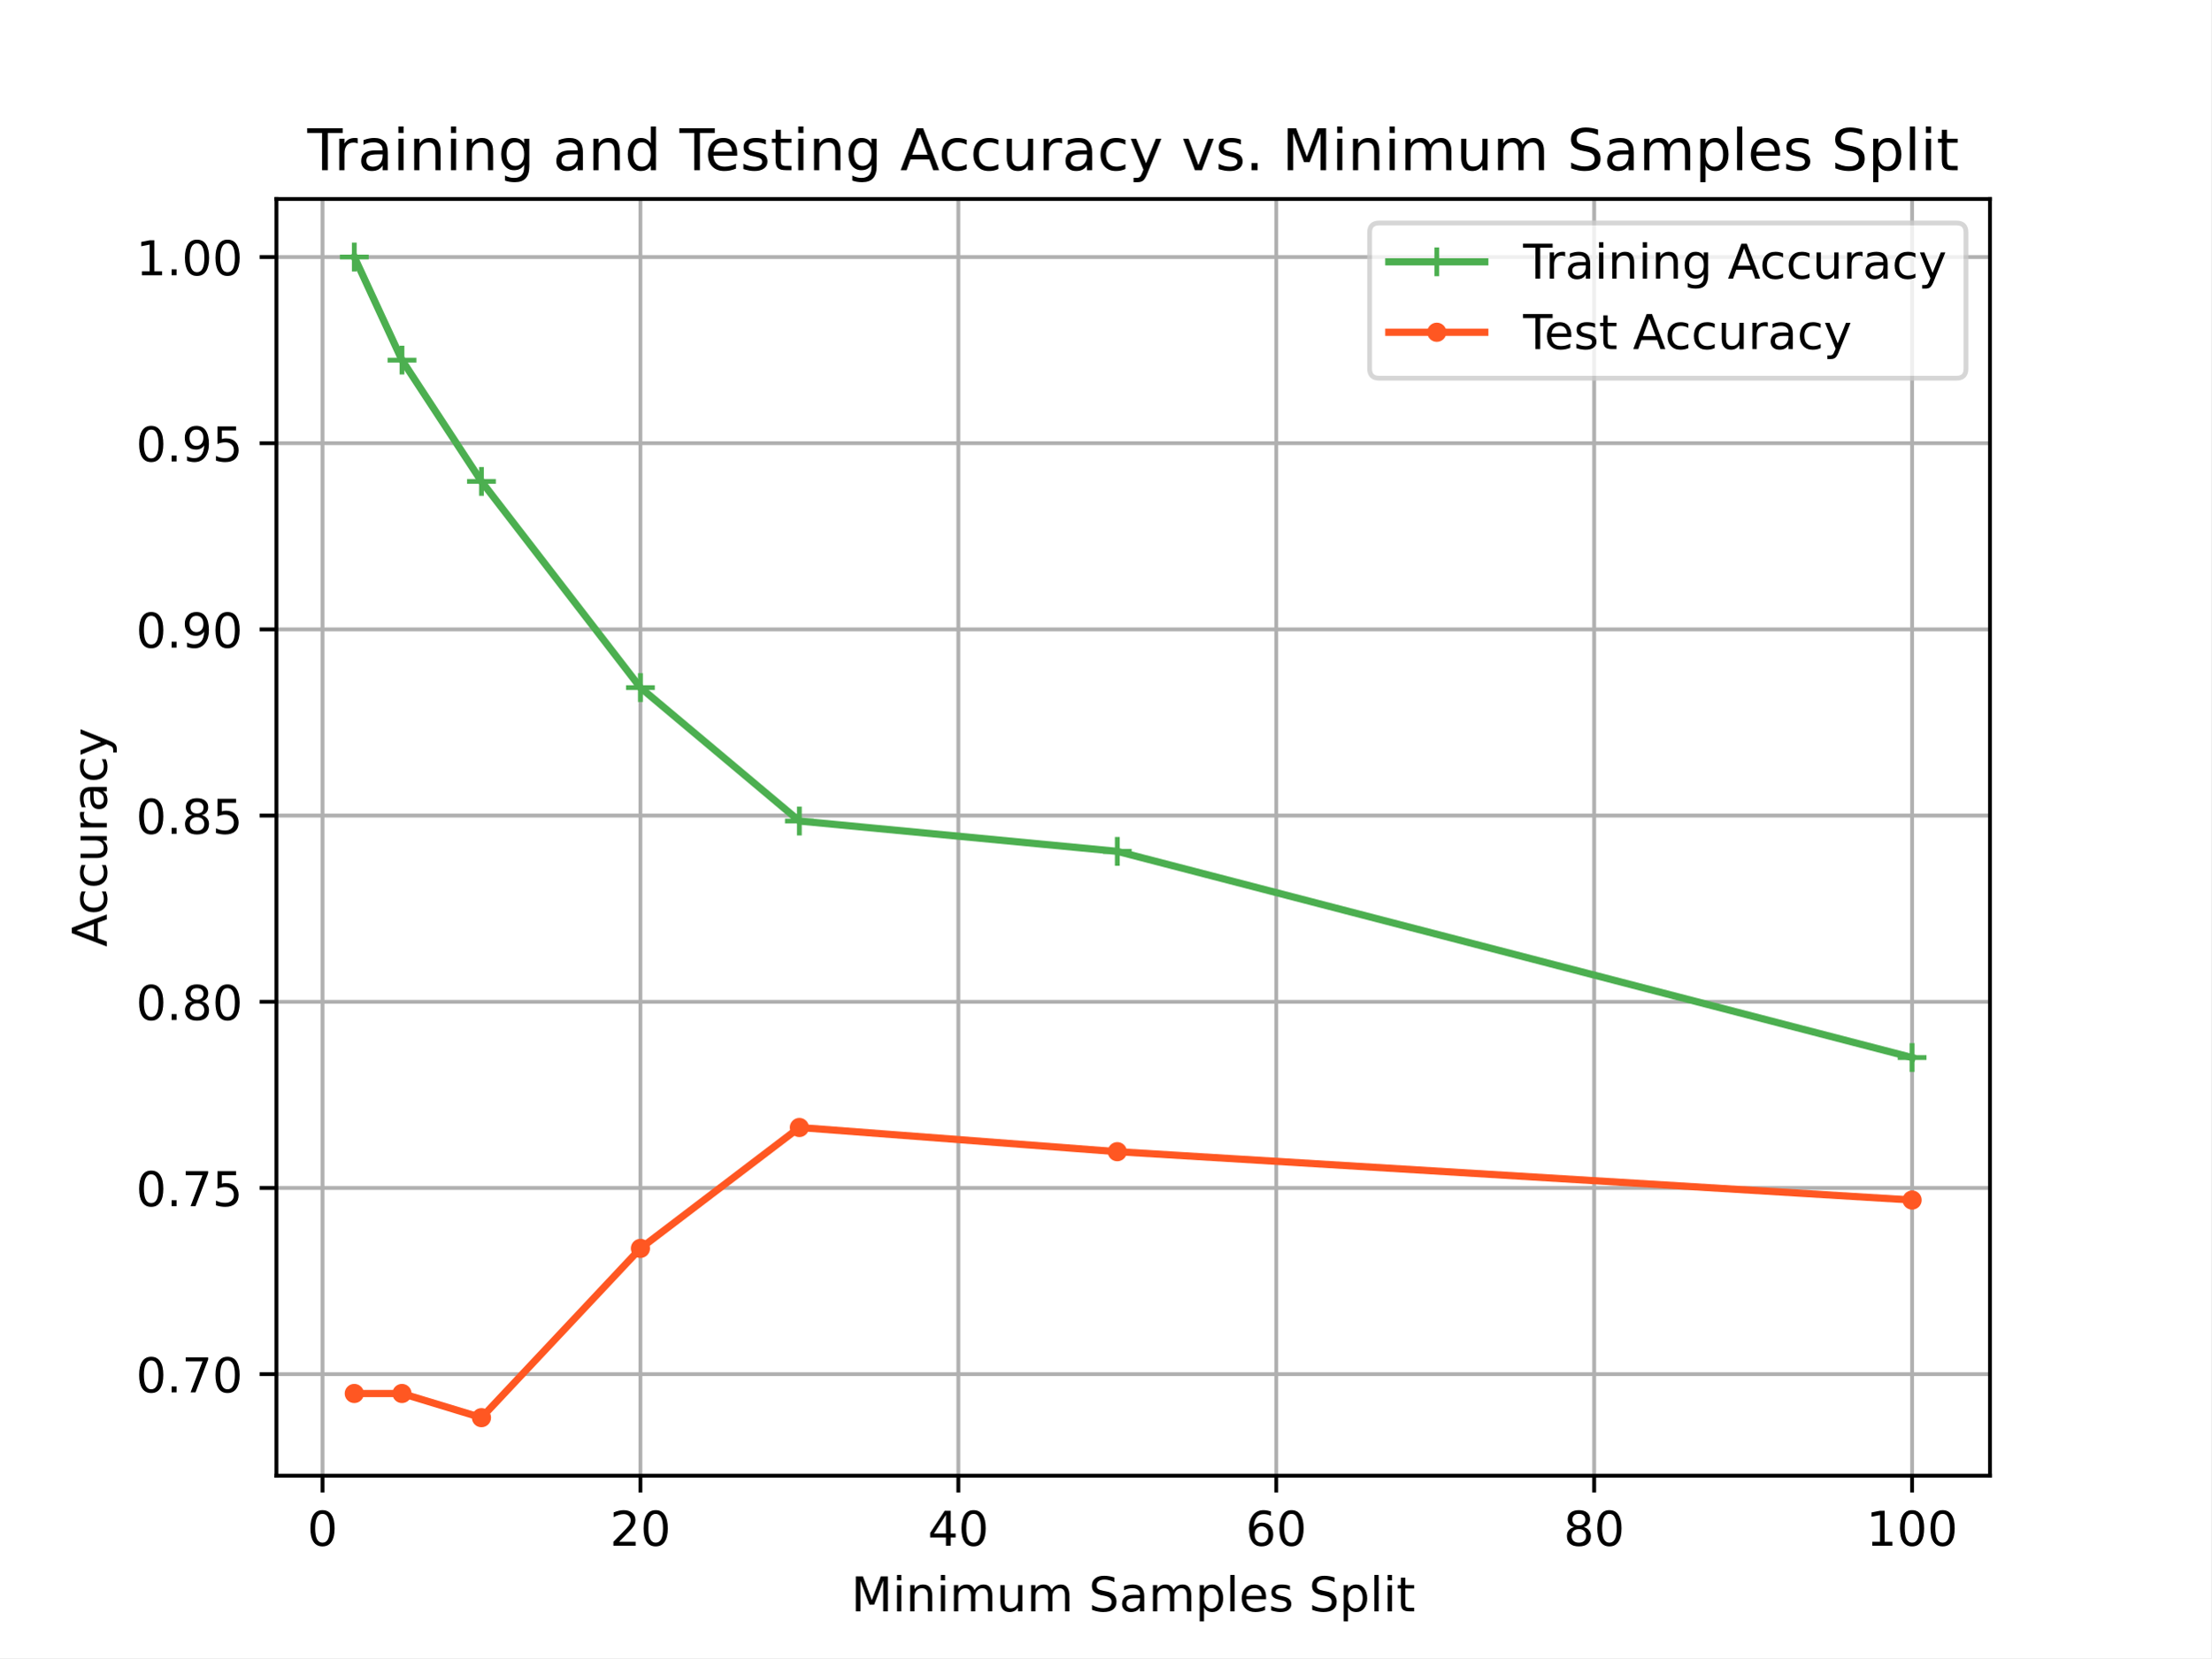
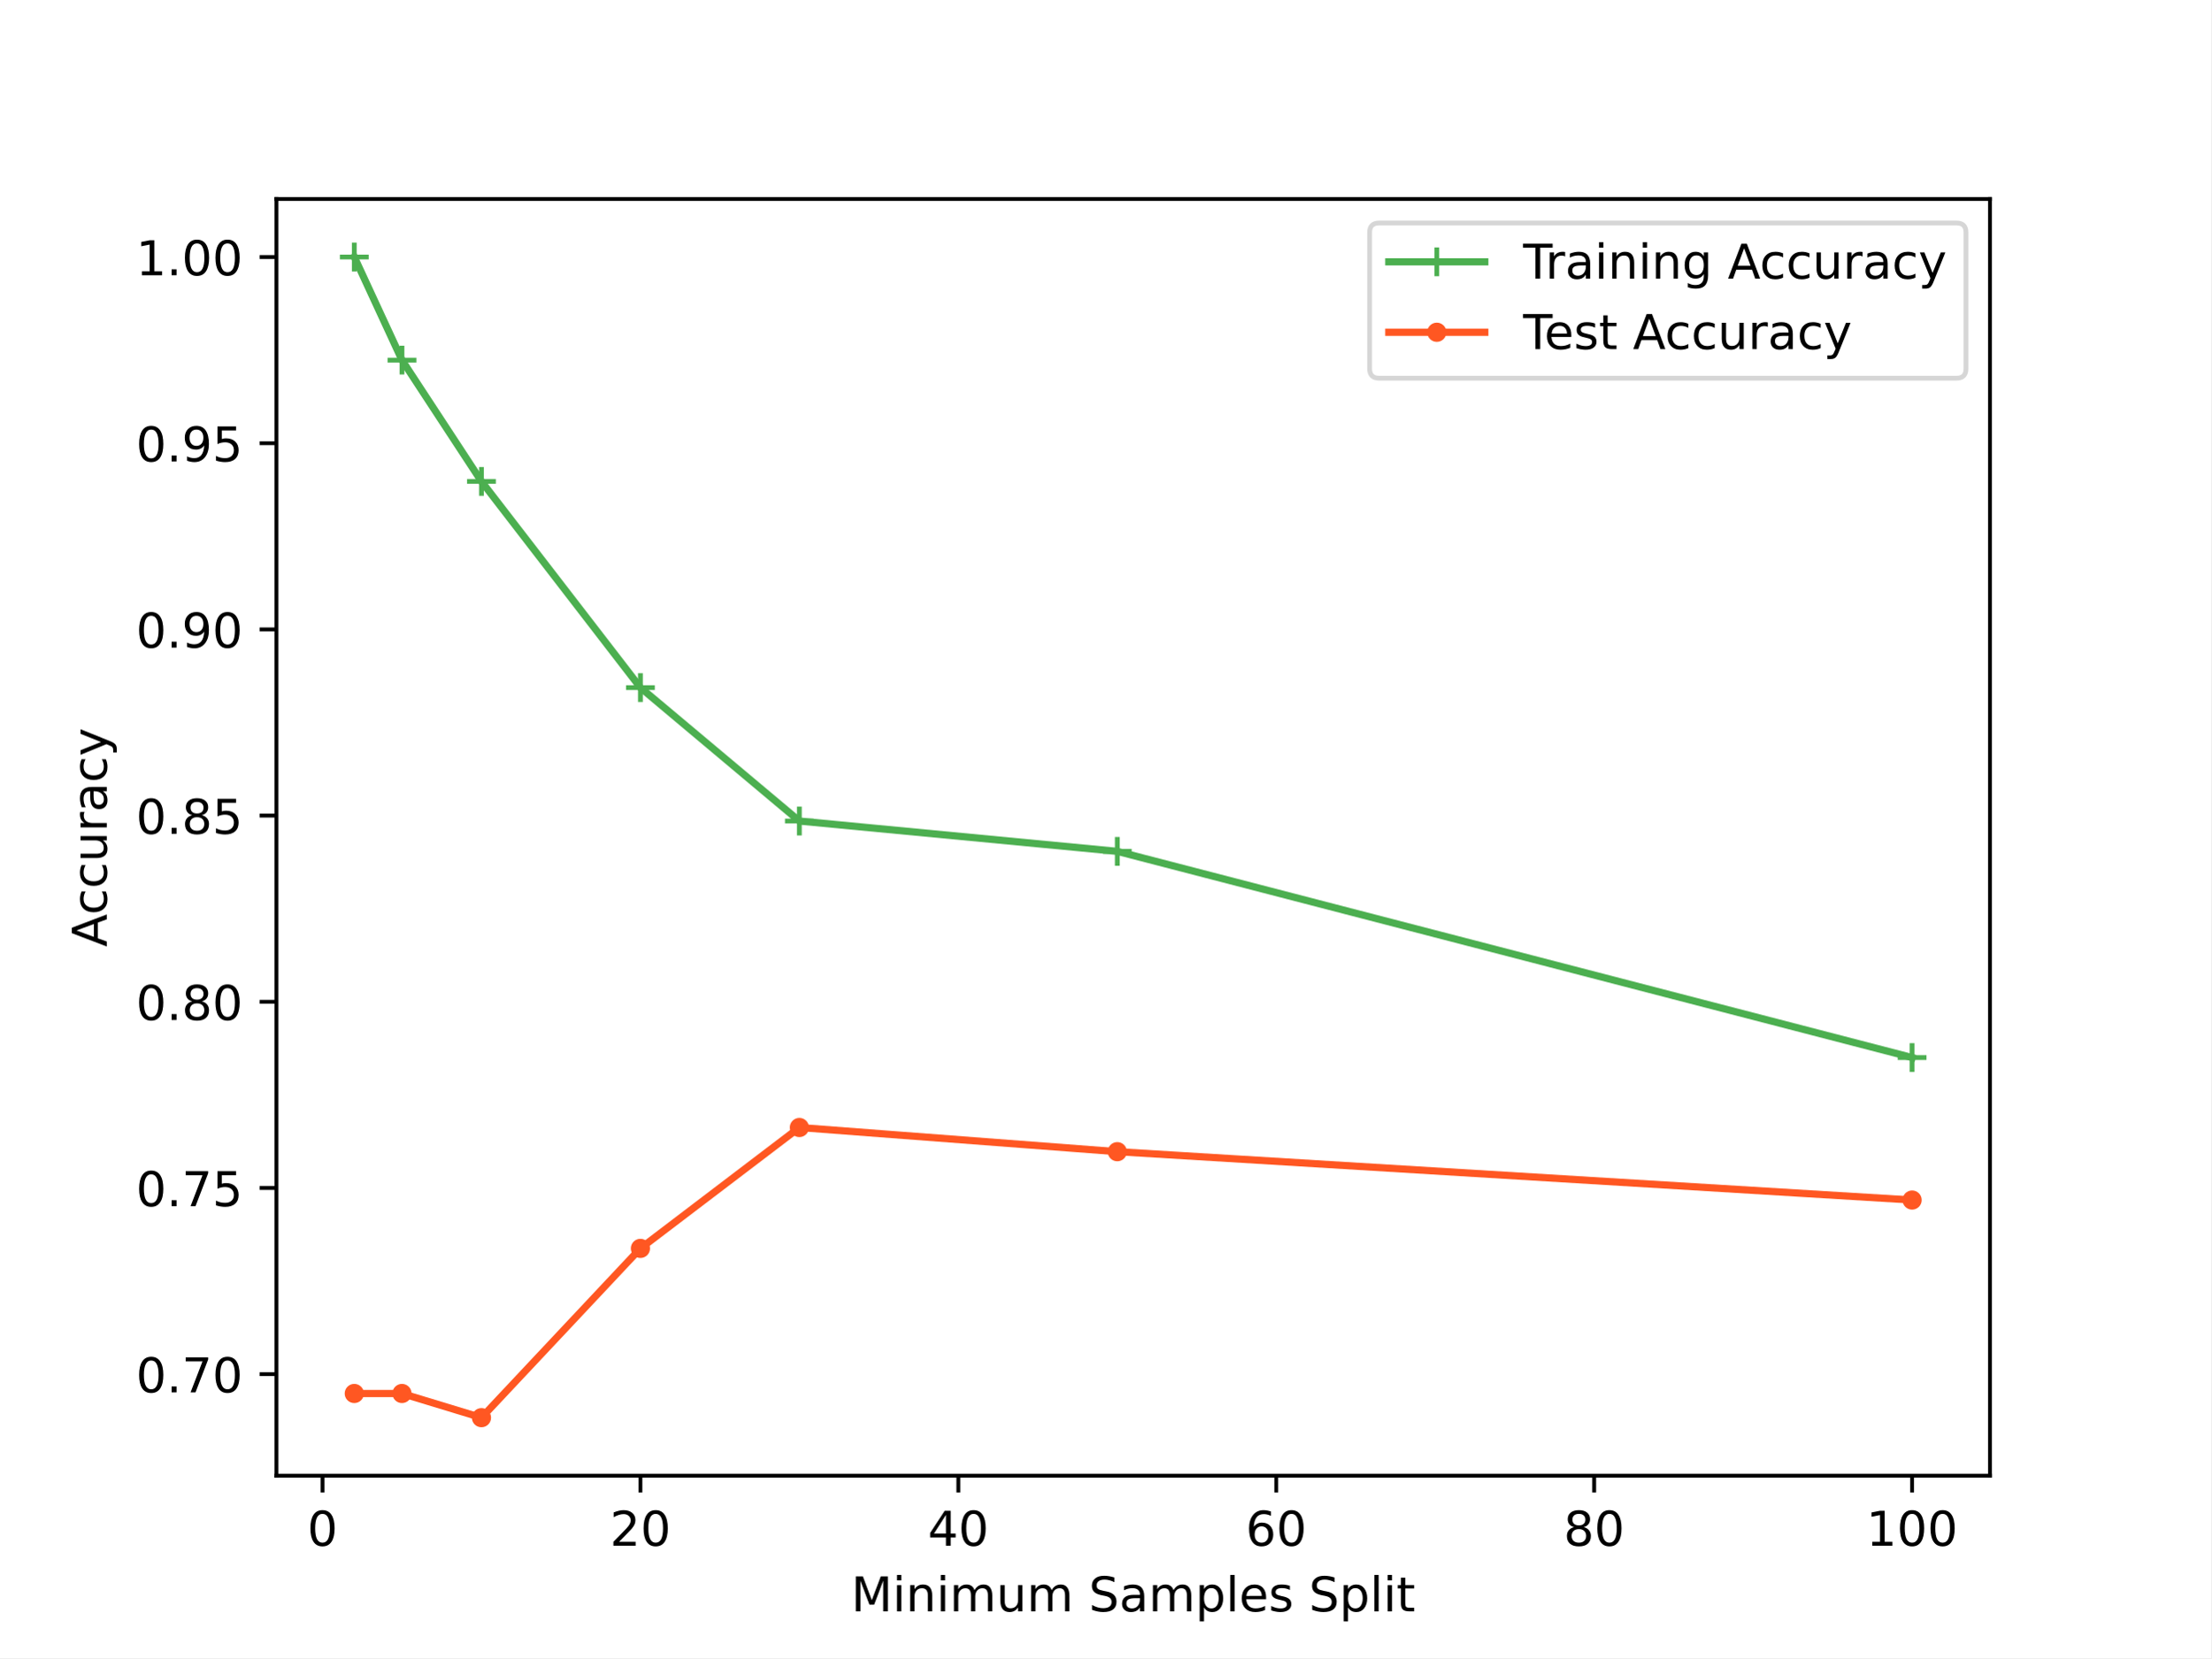
<svg xmlns="http://www.w3.org/2000/svg" xmlns:xlink="http://www.w3.org/1999/xlink" width="460.8pt" height="345.6pt" viewBox="0 0 460.8 345.6" version="1.1">
  <defs>
    <style type="text/css">*{stroke-linejoin: round; stroke-linecap: butt}</style>
  </defs>
  <g id="figure_1">
    <g id="patch_1">
      <path d="M 0 345.6  L 460.8 345.6  L 460.8 0  L 0 0  z " style="fill: #ffffff" />
    </g>
    <g id="axes_1">
      <g id="patch_2">
        <path d="M 57.6 307.584  L 414.72 307.584  L 414.72 41.472  L 57.6 41.472  z " style="fill: #ffffff" />
      </g>
      <g id="matplotlib.axis_1">
        <g id="xtick_1">
          <g id="line2d_1">
-             <path d="M 67.207 307.584  L 67.207 41.472  " clip-path="url(#p280cc7ddb1)" style="fill: none; stroke: #b0b0b0; stroke-width: 0.8; stroke-linecap: square" />
-           </g>
-           <g id="line2d_2">
            <defs>
-               <path id="m77b19c6604" d="M 0 0  L 0 3.5  " style="stroke: #000000; stroke-width: 0.8" />
+               <path id="m6d4e9f5834" d="M 0 0  L 0 3.5  " style="stroke: #000000; stroke-width: 0.8" />
            </defs>
            <g>
-               <use xlink:href="#m77b19c6604" x="67.207" y="307.584" style="stroke: #000000; stroke-width: 0.8" />
+               <use xlink:href="#m6d4e9f5834" x="67.207" y="307.584" style="stroke: #000000; stroke-width: 0.8" />
            </g>
          </g>
          <g id="text_1">
            <g transform="translate(64.02587 322.1824) scale(0.1 -0.1)">
              <defs>
                <path id="DejaVuSans-30" d="M 2034 4250  Q 1547 4250 1301 3770  Q 1056 3291 1056 2328  Q 1056 1369 1301 889  Q 1547 409 2034 409  Q 2525 409 2770 889  Q 3016 1369 3016 2328  Q 3016 3291 2770 3770  Q 2525 4250 2034 4250  z M 2034 4750  Q 2819 4750 3233 4129  Q 3647 3509 3647 2328  Q 3647 1150 3233 529  Q 2819 -91 2034 -91  Q 1250 -91 836 529  Q 422 1150 422 2328  Q 422 3509 836 4129  Q 1250 4750 2034 4750  z " transform="scale(0.015625)" />
              </defs>
              <use xlink:href="#DejaVuSans-30" />
            </g>
          </g>
        </g>
        <g id="xtick_2">
-           <g id="line2d_3">
-             <path d="M 133.463 307.584  L 133.463 41.472  " clip-path="url(#p280cc7ddb1)" style="fill: none; stroke: #b0b0b0; stroke-width: 0.8; stroke-linecap: square" />
-           </g>
-           <g id="line2d_4">
-             <g>
-               <use xlink:href="#m77b19c6604" x="133.463" y="307.584" style="stroke: #000000; stroke-width: 0.8" />
+           <g id="line2d_2">
+             <g>
+               <use xlink:href="#m6d4e9f5834" x="133.463" y="307.584" style="stroke: #000000; stroke-width: 0.8" />
            </g>
          </g>
          <g id="text_2">
            <g transform="translate(127.1007 322.1824) scale(0.1 -0.1)">
              <defs>
                <path id="DejaVuSans-32" d="M 1228 531  L 3431 531  L 3431 0  L 469 0  L 469 531  Q 828 903 1448 1529  Q 2069 2156 2228 2338  Q 2531 2678 2651 2914  Q 2772 3150 2772 3378  Q 2772 3750 2511 3984  Q 2250 4219 1831 4219  Q 1534 4219 1204 4116  Q 875 4013 500 3803  L 500 4441  Q 881 4594 1212 4672  Q 1544 4750 1819 4750  Q 2544 4750 2975 4387  Q 3406 4025 3406 3419  Q 3406 3131 3298 2873  Q 3191 2616 2906 2266  Q 2828 2175 2409 1742  Q 1991 1309 1228 531  z " transform="scale(0.015625)" />
              </defs>
              <use xlink:href="#DejaVuSans-32" />
              <use xlink:href="#DejaVuSans-30" x="63.623" />
            </g>
          </g>
        </g>
        <g id="xtick_3">
-           <g id="line2d_5">
-             <path d="M 199.719 307.584  L 199.719 41.472  " clip-path="url(#p280cc7ddb1)" style="fill: none; stroke: #b0b0b0; stroke-width: 0.8; stroke-linecap: square" />
-           </g>
-           <g id="line2d_6">
-             <g>
-               <use xlink:href="#m77b19c6604" x="199.719" y="307.584" style="stroke: #000000; stroke-width: 0.8" />
+           <g id="line2d_3">
+             <g>
+               <use xlink:href="#m6d4e9f5834" x="199.719" y="307.584" style="stroke: #000000; stroke-width: 0.8" />
            </g>
          </g>
          <g id="text_3">
            <g transform="translate(193.3567 322.1824) scale(0.1 -0.1)">
              <defs>
                <path id="DejaVuSans-34" d="M 2419 4116  L 825 1625  L 2419 1625  L 2419 4116  z M 2253 4666  L 3047 4666  L 3047 1625  L 3713 1625  L 3713 1100  L 3047 1100  L 3047 0  L 2419 0  L 2419 1100  L 313 1100  L 313 1709  L 2253 4666  z " transform="scale(0.015625)" />
              </defs>
              <use xlink:href="#DejaVuSans-34" />
              <use xlink:href="#DejaVuSans-30" x="63.623" />
            </g>
          </g>
        </g>
        <g id="xtick_4">
-           <g id="line2d_7">
-             <path d="M 265.975 307.584  L 265.975 41.472  " clip-path="url(#p280cc7ddb1)" style="fill: none; stroke: #b0b0b0; stroke-width: 0.8; stroke-linecap: square" />
-           </g>
-           <g id="line2d_8">
-             <g>
-               <use xlink:href="#m77b19c6604" x="265.975" y="307.584" style="stroke: #000000; stroke-width: 0.8" />
+           <g id="line2d_4">
+             <g>
+               <use xlink:href="#m6d4e9f5834" x="265.975" y="307.584" style="stroke: #000000; stroke-width: 0.8" />
            </g>
          </g>
          <g id="text_4">
            <g transform="translate(259.6127 322.1824) scale(0.1 -0.1)">
              <defs>
                <path id="DejaVuSans-36" d="M 2113 2584  Q 1688 2584 1439 2293  Q 1191 2003 1191 1497  Q 1191 994 1439 701  Q 1688 409 2113 409  Q 2538 409 2786 701  Q 3034 994 3034 1497  Q 3034 2003 2786 2293  Q 2538 2584 2113 2584  z M 3366 4563  L 3366 3988  Q 3128 4100 2886 4159  Q 2644 4219 2406 4219  Q 1781 4219 1451 3797  Q 1122 3375 1075 2522  Q 1259 2794 1537 2939  Q 1816 3084 2150 3084  Q 2853 3084 3261 2657  Q 3669 2231 3669 1497  Q 3669 778 3244 343  Q 2819 -91 2113 -91  Q 1303 -91 875 529  Q 447 1150 447 2328  Q 447 3434 972 4092  Q 1497 4750 2381 4750  Q 2619 4750 2861 4703  Q 3103 4656 3366 4563  z " transform="scale(0.015625)" />
              </defs>
              <use xlink:href="#DejaVuSans-36" />
              <use xlink:href="#DejaVuSans-30" x="63.623" />
            </g>
          </g>
        </g>
        <g id="xtick_5">
-           <g id="line2d_9">
-             <path d="M 332.231 307.584  L 332.231 41.472  " clip-path="url(#p280cc7ddb1)" style="fill: none; stroke: #b0b0b0; stroke-width: 0.8; stroke-linecap: square" />
-           </g>
-           <g id="line2d_10">
-             <g>
-               <use xlink:href="#m77b19c6604" x="332.231" y="307.584" style="stroke: #000000; stroke-width: 0.8" />
+           <g id="line2d_5">
+             <g>
+               <use xlink:href="#m6d4e9f5834" x="332.231" y="307.584" style="stroke: #000000; stroke-width: 0.8" />
            </g>
          </g>
          <g id="text_5">
            <g transform="translate(325.8687 322.1824) scale(0.1 -0.1)">
              <defs>
                <path id="DejaVuSans-38" d="M 2034 2216  Q 1584 2216 1326 1975  Q 1069 1734 1069 1313  Q 1069 891 1326 650  Q 1584 409 2034 409  Q 2484 409 2743 651  Q 3003 894 3003 1313  Q 3003 1734 2745 1975  Q 2488 2216 2034 2216  z M 1403 2484  Q 997 2584 770 2862  Q 544 3141 544 3541  Q 544 4100 942 4425  Q 1341 4750 2034 4750  Q 2731 4750 3128 4425  Q 3525 4100 3525 3541  Q 3525 3141 3298 2862  Q 3072 2584 2669 2484  Q 3125 2378 3379 2068  Q 3634 1759 3634 1313  Q 3634 634 3220 271  Q 2806 -91 2034 -91  Q 1263 -91 848 271  Q 434 634 434 1313  Q 434 1759 690 2068  Q 947 2378 1403 2484  z M 1172 3481  Q 1172 3119 1398 2916  Q 1625 2713 2034 2713  Q 2441 2713 2670 2916  Q 2900 3119 2900 3481  Q 2900 3844 2670 4047  Q 2441 4250 2034 4250  Q 1625 4250 1398 4047  Q 1172 3844 1172 3481  z " transform="scale(0.015625)" />
              </defs>
              <use xlink:href="#DejaVuSans-38" />
              <use xlink:href="#DejaVuSans-30" x="63.623" />
            </g>
          </g>
        </g>
        <g id="xtick_6">
-           <g id="line2d_11">
-             <path d="M 398.487 307.584  L 398.487 41.472  " clip-path="url(#p280cc7ddb1)" style="fill: none; stroke: #b0b0b0; stroke-width: 0.8; stroke-linecap: square" />
-           </g>
-           <g id="line2d_12">
-             <g>
-               <use xlink:href="#m77b19c6604" x="398.487" y="307.584" style="stroke: #000000; stroke-width: 0.8" />
+           <g id="line2d_6">
+             <g>
+               <use xlink:href="#m6d4e9f5834" x="398.487" y="307.584" style="stroke: #000000; stroke-width: 0.8" />
            </g>
          </g>
          <g id="text_6">
            <g transform="translate(388.9435 322.1824) scale(0.1 -0.1)">
              <defs>
                <path id="DejaVuSans-31" d="M 794 531  L 1825 531  L 1825 4091  L 703 3866  L 703 4441  L 1819 4666  L 2450 4666  L 2450 531  L 3481 531  L 3481 0  L 794 0  L 794 531  z " transform="scale(0.015625)" />
              </defs>
              <use xlink:href="#DejaVuSans-31" />
              <use xlink:href="#DejaVuSans-30" x="63.623" />
              <use xlink:href="#DejaVuSans-30" x="127.246" />
            </g>
          </g>
        </g>
        <g id="text_7">
          <g transform="translate(177.3717 335.8606) scale(0.1 -0.1)">
            <defs>
              <path id="DejaVuSans-4d" d="M 628 4666  L 1569 4666  L 2759 1491  L 3956 4666  L 4897 4666  L 4897 0  L 4281 0  L 4281 4097  L 3078 897  L 2444 897  L 1241 4097  L 1241 0  L 628 0  L 628 4666  z " transform="scale(0.015625)" />
              <path id="DejaVuSans-69" d="M 603 3500  L 1178 3500  L 1178 0  L 603 0  L 603 3500  z M 603 4863  L 1178 4863  L 1178 4134  L 603 4134  L 603 4863  z " transform="scale(0.015625)" />
              <path id="DejaVuSans-6e" d="M 3513 2113  L 3513 0  L 2938 0  L 2938 2094  Q 2938 2591 2744 2837  Q 2550 3084 2163 3084  Q 1697 3084 1428 2787  Q 1159 2491 1159 1978  L 1159 0  L 581 0  L 581 3500  L 1159 3500  L 1159 2956  Q 1366 3272 1645 3428  Q 1925 3584 2291 3584  Q 2894 3584 3203 3211  Q 3513 2838 3513 2113  z " transform="scale(0.015625)" />
              <path id="DejaVuSans-6d" d="M 3328 2828  Q 3544 3216 3844 3400  Q 4144 3584 4550 3584  Q 5097 3584 5394 3201  Q 5691 2819 5691 2113  L 5691 0  L 5113 0  L 5113 2094  Q 5113 2597 4934 2840  Q 4756 3084 4391 3084  Q 3944 3084 3684 2787  Q 3425 2491 3425 1978  L 3425 0  L 2847 0  L 2847 2094  Q 2847 2600 2669 2842  Q 2491 3084 2119 3084  Q 1678 3084 1418 2786  Q 1159 2488 1159 1978  L 1159 0  L 581 0  L 581 3500  L 1159 3500  L 1159 2956  Q 1356 3278 1631 3431  Q 1906 3584 2284 3584  Q 2666 3584 2933 3390  Q 3200 3197 3328 2828  z " transform="scale(0.015625)" />
              <path id="DejaVuSans-75" d="M 544 1381  L 544 3500  L 1119 3500  L 1119 1403  Q 1119 906 1312 657  Q 1506 409 1894 409  Q 2359 409 2629 706  Q 2900 1003 2900 1516  L 2900 3500  L 3475 3500  L 3475 0  L 2900 0  L 2900 538  Q 2691 219 2414 64  Q 2138 -91 1772 -91  Q 1169 -91 856 284  Q 544 659 544 1381  z M 1991 3584  L 1991 3584  z " transform="scale(0.015625)" />
              <path id="DejaVuSans-20" transform="scale(0.015625)" />
              <path id="DejaVuSans-53" d="M 3425 4513  L 3425 3897  Q 3066 4069 2747 4153  Q 2428 4238 2131 4238  Q 1616 4238 1336 4038  Q 1056 3838 1056 3469  Q 1056 3159 1242 3001  Q 1428 2844 1947 2747  L 2328 2669  Q 3034 2534 3370 2195  Q 3706 1856 3706 1288  Q 3706 609 3251 259  Q 2797 -91 1919 -91  Q 1588 -91 1214 -16  Q 841 59 441 206  L 441 856  Q 825 641 1194 531  Q 1563 422 1919 422  Q 2459 422 2753 634  Q 3047 847 3047 1241  Q 3047 1584 2836 1778  Q 2625 1972 2144 2069  L 1759 2144  Q 1053 2284 737 2584  Q 422 2884 422 3419  Q 422 4038 858 4394  Q 1294 4750 2059 4750  Q 2388 4750 2728 4690  Q 3069 4631 3425 4513  z " transform="scale(0.015625)" />
              <path id="DejaVuSans-61" d="M 2194 1759  Q 1497 1759 1228 1600  Q 959 1441 959 1056  Q 959 750 1161 570  Q 1363 391 1709 391  Q 2188 391 2477 730  Q 2766 1069 2766 1631  L 2766 1759  L 2194 1759  z M 3341 1997  L 3341 0  L 2766 0  L 2766 531  Q 2569 213 2275 61  Q 1981 -91 1556 -91  Q 1019 -91 701 211  Q 384 513 384 1019  Q 384 1609 779 1909  Q 1175 2209 1959 2209  L 2766 2209  L 2766 2266  Q 2766 2663 2505 2880  Q 2244 3097 1772 3097  Q 1472 3097 1187 3025  Q 903 2953 641 2809  L 641 3341  Q 956 3463 1253 3523  Q 1550 3584 1831 3584  Q 2591 3584 2966 3190  Q 3341 2797 3341 1997  z " transform="scale(0.015625)" />
              <path id="DejaVuSans-70" d="M 1159 525  L 1159 -1331  L 581 -1331  L 581 3500  L 1159 3500  L 1159 2969  Q 1341 3281 1617 3432  Q 1894 3584 2278 3584  Q 2916 3584 3314 3078  Q 3713 2572 3713 1747  Q 3713 922 3314 415  Q 2916 -91 2278 -91  Q 1894 -91 1617 61  Q 1341 213 1159 525  z M 3116 1747  Q 3116 2381 2855 2742  Q 2594 3103 2138 3103  Q 1681 3103 1420 2742  Q 1159 2381 1159 1747  Q 1159 1113 1420 752  Q 1681 391 2138 391  Q 2594 391 2855 752  Q 3116 1113 3116 1747  z " transform="scale(0.015625)" />
              <path id="DejaVuSans-6c" d="M 603 4863  L 1178 4863  L 1178 0  L 603 0  L 603 4863  z " transform="scale(0.015625)" />
              <path id="DejaVuSans-65" d="M 3597 1894  L 3597 1613  L 953 1613  Q 991 1019 1311 708  Q 1631 397 2203 397  Q 2534 397 2845 478  Q 3156 559 3463 722  L 3463 178  Q 3153 47 2828 -22  Q 2503 -91 2169 -91  Q 1331 -91 842 396  Q 353 884 353 1716  Q 353 2575 817 3079  Q 1281 3584 2069 3584  Q 2775 3584 3186 3129  Q 3597 2675 3597 1894  z M 3022 2063  Q 3016 2534 2758 2815  Q 2500 3097 2075 3097  Q 1594 3097 1305 2825  Q 1016 2553 972 2059  L 3022 2063  z " transform="scale(0.015625)" />
              <path id="DejaVuSans-73" d="M 2834 3397  L 2834 2853  Q 2591 2978 2328 3040  Q 2066 3103 1784 3103  Q 1356 3103 1142 2972  Q 928 2841 928 2578  Q 928 2378 1081 2264  Q 1234 2150 1697 2047  L 1894 2003  Q 2506 1872 2764 1633  Q 3022 1394 3022 966  Q 3022 478 2636 193  Q 2250 -91 1575 -91  Q 1294 -91 989 -36  Q 684 19 347 128  L 347 722  Q 666 556 975 473  Q 1284 391 1588 391  Q 1994 391 2212 530  Q 2431 669 2431 922  Q 2431 1156 2273 1281  Q 2116 1406 1581 1522  L 1381 1569  Q 847 1681 609 1914  Q 372 2147 372 2553  Q 372 3047 722 3315  Q 1072 3584 1716 3584  Q 2034 3584 2315 3537  Q 2597 3491 2834 3397  z " transform="scale(0.015625)" />
              <path id="DejaVuSans-74" d="M 1172 4494  L 1172 3500  L 2356 3500  L 2356 3053  L 1172 3053  L 1172 1153  Q 1172 725 1289 603  Q 1406 481 1766 481  L 2356 481  L 2356 0  L 1766 0  Q 1100 0 847 248  Q 594 497 594 1153  L 594 3053  L 172 3053  L 172 3500  L 594 3500  L 594 4494  L 1172 4494  z " transform="scale(0.015625)" />
            </defs>
            <use xlink:href="#DejaVuSans-4d" />
            <use xlink:href="#DejaVuSans-69" x="86.279" />
            <use xlink:href="#DejaVuSans-6e" x="114.062" />
            <use xlink:href="#DejaVuSans-69" x="177.441" />
            <use xlink:href="#DejaVuSans-6d" x="205.225" />
            <use xlink:href="#DejaVuSans-75" x="302.637" />
            <use xlink:href="#DejaVuSans-6d" x="366.016" />
            <use xlink:href="#DejaVuSans-20" x="463.428" />
            <use xlink:href="#DejaVuSans-53" x="495.215" />
            <use xlink:href="#DejaVuSans-61" x="558.691" />
            <use xlink:href="#DejaVuSans-6d" x="619.971" />
            <use xlink:href="#DejaVuSans-70" x="717.383" />
            <use xlink:href="#DejaVuSans-6c" x="780.859" />
            <use xlink:href="#DejaVuSans-65" x="808.643" />
            <use xlink:href="#DejaVuSans-73" x="870.166" />
            <use xlink:href="#DejaVuSans-20" x="922.266" />
            <use xlink:href="#DejaVuSans-53" x="954.053" />
            <use xlink:href="#DejaVuSans-70" x="1017.529" />
            <use xlink:href="#DejaVuSans-6c" x="1081.006" />
            <use xlink:href="#DejaVuSans-69" x="1108.789" />
            <use xlink:href="#DejaVuSans-74" x="1136.572" />
          </g>
        </g>
      </g>
      <g id="matplotlib.axis_2">
        <g id="ytick_1">
-           <g id="line2d_13">
-             <path d="M 57.6 286.416  L 414.72 286.416  " clip-path="url(#p280cc7ddb1)" style="fill: none; stroke: #b0b0b0; stroke-width: 0.8; stroke-linecap: square" />
-           </g>
-           <g id="line2d_14">
+           <g id="line2d_7">
            <defs>
-               <path id="m5874b07c8f" d="M 0 0  L -3.5 0  " style="stroke: #000000; stroke-width: 0.8" />
+               <path id="m5179df0153" d="M 0 0  L -3.5 0  " style="stroke: #000000; stroke-width: 0.8" />
            </defs>
            <g>
-               <use xlink:href="#m5874b07c8f" x="57.6" y="286.416" style="stroke: #000000; stroke-width: 0.8" />
+               <use xlink:href="#m5179df0153" x="57.6" y="286.416" style="stroke: #000000; stroke-width: 0.8" />
            </g>
          </g>
          <g id="text_8">
            <g transform="translate(28.33438 290.2152) scale(0.1 -0.1)">
              <defs>
                <path id="DejaVuSans-2e" d="M 684 794  L 1344 794  L 1344 0  L 684 0  L 684 794  z " transform="scale(0.015625)" />
                <path id="DejaVuSans-37" d="M 525 4666  L 3525 4666  L 3525 4397  L 1831 0  L 1172 0  L 2766 4134  L 525 4134  L 525 4666  z " transform="scale(0.015625)" />
              </defs>
              <use xlink:href="#DejaVuSans-30" />
              <use xlink:href="#DejaVuSans-2e" x="63.623" />
              <use xlink:href="#DejaVuSans-37" x="95.41" />
              <use xlink:href="#DejaVuSans-30" x="159.033" />
            </g>
          </g>
        </g>
        <g id="ytick_2">
-           <g id="line2d_15">
-             <path d="M 57.6 247.608  L 414.72 247.608  " clip-path="url(#p280cc7ddb1)" style="fill: none; stroke: #b0b0b0; stroke-width: 0.8; stroke-linecap: square" />
-           </g>
-           <g id="line2d_16">
-             <g>
-               <use xlink:href="#m5874b07c8f" x="57.6" y="247.608" style="stroke: #000000; stroke-width: 0.8" />
+           <g id="line2d_8">
+             <g>
+               <use xlink:href="#m5179df0153" x="57.6" y="247.608" style="stroke: #000000; stroke-width: 0.8" />
            </g>
          </g>
          <g id="text_9">
            <g transform="translate(28.33438 251.4072) scale(0.1 -0.1)">
              <defs>
                <path id="DejaVuSans-35" d="M 691 4666  L 3169 4666  L 3169 4134  L 1269 4134  L 1269 2991  Q 1406 3038 1543 3061  Q 1681 3084 1819 3084  Q 2600 3084 3056 2656  Q 3513 2228 3513 1497  Q 3513 744 3044 326  Q 2575 -91 1722 -91  Q 1428 -91 1123 -41  Q 819 9 494 109  L 494 744  Q 775 591 1075 516  Q 1375 441 1709 441  Q 2250 441 2565 725  Q 2881 1009 2881 1497  Q 2881 1984 2565 2268  Q 2250 2553 1709 2553  Q 1456 2553 1204 2497  Q 953 2441 691 2322  L 691 4666  z " transform="scale(0.015625)" />
              </defs>
              <use xlink:href="#DejaVuSans-30" />
              <use xlink:href="#DejaVuSans-2e" x="63.623" />
              <use xlink:href="#DejaVuSans-37" x="95.41" />
              <use xlink:href="#DejaVuSans-35" x="159.033" />
            </g>
          </g>
        </g>
        <g id="ytick_3">
-           <g id="line2d_17">
-             <path d="M 57.6 208.8  L 414.72 208.8  " clip-path="url(#p280cc7ddb1)" style="fill: none; stroke: #b0b0b0; stroke-width: 0.8; stroke-linecap: square" />
-           </g>
-           <g id="line2d_18">
-             <g>
-               <use xlink:href="#m5874b07c8f" x="57.6" y="208.8" style="stroke: #000000; stroke-width: 0.8" />
+           <g id="line2d_9">
+             <g>
+               <use xlink:href="#m5179df0153" x="57.6" y="208.8" style="stroke: #000000; stroke-width: 0.8" />
            </g>
          </g>
          <g id="text_10">
            <g transform="translate(28.33438 212.5992) scale(0.1 -0.1)">
              <use xlink:href="#DejaVuSans-30" />
              <use xlink:href="#DejaVuSans-2e" x="63.623" />
              <use xlink:href="#DejaVuSans-38" x="95.41" />
              <use xlink:href="#DejaVuSans-30" x="159.033" />
            </g>
          </g>
        </g>
        <g id="ytick_4">
-           <g id="line2d_19">
-             <path d="M 57.6 169.992  L 414.72 169.992  " clip-path="url(#p280cc7ddb1)" style="fill: none; stroke: #b0b0b0; stroke-width: 0.8; stroke-linecap: square" />
-           </g>
-           <g id="line2d_20">
-             <g>
-               <use xlink:href="#m5874b07c8f" x="57.6" y="169.992" style="stroke: #000000; stroke-width: 0.8" />
+           <g id="line2d_10">
+             <g>
+               <use xlink:href="#m5179df0153" x="57.6" y="169.992" style="stroke: #000000; stroke-width: 0.8" />
            </g>
          </g>
          <g id="text_11">
            <g transform="translate(28.33438 173.7912) scale(0.1 -0.1)">
              <use xlink:href="#DejaVuSans-30" />
              <use xlink:href="#DejaVuSans-2e" x="63.623" />
              <use xlink:href="#DejaVuSans-38" x="95.41" />
              <use xlink:href="#DejaVuSans-35" x="159.033" />
            </g>
          </g>
        </g>
        <g id="ytick_5">
-           <g id="line2d_21">
-             <path d="M 57.6 131.184  L 414.72 131.184  " clip-path="url(#p280cc7ddb1)" style="fill: none; stroke: #b0b0b0; stroke-width: 0.8; stroke-linecap: square" />
-           </g>
-           <g id="line2d_22">
-             <g>
-               <use xlink:href="#m5874b07c8f" x="57.6" y="131.184" style="stroke: #000000; stroke-width: 0.8" />
+           <g id="line2d_11">
+             <g>
+               <use xlink:href="#m5179df0153" x="57.6" y="131.184" style="stroke: #000000; stroke-width: 0.8" />
            </g>
          </g>
          <g id="text_12">
            <g transform="translate(28.33438 134.9832) scale(0.1 -0.1)">
              <defs>
                <path id="DejaVuSans-39" d="M 703 97  L 703 672  Q 941 559 1184 500  Q 1428 441 1663 441  Q 2288 441 2617 861  Q 2947 1281 2994 2138  Q 2813 1869 2534 1725  Q 2256 1581 1919 1581  Q 1219 1581 811 2004  Q 403 2428 403 3163  Q 403 3881 828 4315  Q 1253 4750 1959 4750  Q 2769 4750 3195 4129  Q 3622 3509 3622 2328  Q 3622 1225 3098 567  Q 2575 -91 1691 -91  Q 1453 -91 1209 -44  Q 966 3 703 97  z M 1959 2075  Q 2384 2075 2632 2365  Q 2881 2656 2881 3163  Q 2881 3666 2632 3958  Q 2384 4250 1959 4250  Q 1534 4250 1286 3958  Q 1038 3666 1038 3163  Q 1038 2656 1286 2365  Q 1534 2075 1959 2075  z " transform="scale(0.015625)" />
              </defs>
              <use xlink:href="#DejaVuSans-30" />
              <use xlink:href="#DejaVuSans-2e" x="63.623" />
              <use xlink:href="#DejaVuSans-39" x="95.41" />
              <use xlink:href="#DejaVuSans-30" x="159.033" />
            </g>
          </g>
        </g>
        <g id="ytick_6">
-           <g id="line2d_23">
-             <path d="M 57.6 92.376  L 414.72 92.376  " clip-path="url(#p280cc7ddb1)" style="fill: none; stroke: #b0b0b0; stroke-width: 0.8; stroke-linecap: square" />
-           </g>
-           <g id="line2d_24">
-             <g>
-               <use xlink:href="#m5874b07c8f" x="57.6" y="92.376" style="stroke: #000000; stroke-width: 0.8" />
+           <g id="line2d_12">
+             <g>
+               <use xlink:href="#m5179df0153" x="57.6" y="92.376" style="stroke: #000000; stroke-width: 0.8" />
            </g>
          </g>
          <g id="text_13">
            <g transform="translate(28.33438 96.17522) scale(0.1 -0.1)">
              <use xlink:href="#DejaVuSans-30" />
              <use xlink:href="#DejaVuSans-2e" x="63.623" />
              <use xlink:href="#DejaVuSans-39" x="95.41" />
              <use xlink:href="#DejaVuSans-35" x="159.033" />
            </g>
          </g>
        </g>
        <g id="ytick_7">
-           <g id="line2d_25">
-             <path d="M 57.6 53.568  L 414.72 53.568  " clip-path="url(#p280cc7ddb1)" style="fill: none; stroke: #b0b0b0; stroke-width: 0.8; stroke-linecap: square" />
-           </g>
-           <g id="line2d_26">
-             <g>
-               <use xlink:href="#m5874b07c8f" x="57.6" y="53.568" style="stroke: #000000; stroke-width: 0.8" />
+           <g id="line2d_13">
+             <g>
+               <use xlink:href="#m5179df0153" x="57.6" y="53.568" style="stroke: #000000; stroke-width: 0.8" />
            </g>
          </g>
          <g id="text_14">
            <g transform="translate(28.33438 57.36722) scale(0.1 -0.1)">
              <use xlink:href="#DejaVuSans-31" />
              <use xlink:href="#DejaVuSans-2e" x="63.623" />
              <use xlink:href="#DejaVuSans-30" x="95.41" />
              <use xlink:href="#DejaVuSans-30" x="159.033" />
            </g>
          </g>
        </g>
        <g id="text_15">
          <g transform="translate(22.25469 197.3561) rotate(-90) scale(0.1 -0.1)">
            <defs>
              <path id="DejaVuSans-41" d="M 2188 4044  L 1331 1722  L 3047 1722  L 2188 4044  z M 1831 4666  L 2547 4666  L 4325 0  L 3669 0  L 3244 1197  L 1141 1197  L 716 0  L 50 0  L 1831 4666  z " transform="scale(0.015625)" />
              <path id="DejaVuSans-63" d="M 3122 3366  L 3122 2828  Q 2878 2963 2633 3030  Q 2388 3097 2138 3097  Q 1578 3097 1268 2742  Q 959 2388 959 1747  Q 959 1106 1268 751  Q 1578 397 2138 397  Q 2388 397 2633 464  Q 2878 531 3122 666  L 3122 134  Q 2881 22 2623 -34  Q 2366 -91 2075 -91  Q 1284 -91 818 406  Q 353 903 353 1747  Q 353 2603 823 3093  Q 1294 3584 2113 3584  Q 2378 3584 2631 3529  Q 2884 3475 3122 3366  z " transform="scale(0.015625)" />
              <path id="DejaVuSans-72" d="M 2631 2963  Q 2534 3019 2420 3045  Q 2306 3072 2169 3072  Q 1681 3072 1420 2755  Q 1159 2438 1159 1844  L 1159 0  L 581 0  L 581 3500  L 1159 3500  L 1159 2956  Q 1341 3275 1631 3429  Q 1922 3584 2338 3584  Q 2397 3584 2469 3576  Q 2541 3569 2628 3553  L 2631 2963  z " transform="scale(0.015625)" />
              <path id="DejaVuSans-79" d="M 2059 -325  Q 1816 -950 1584 -1140  Q 1353 -1331 966 -1331  L 506 -1331  L 506 -850  L 844 -850  Q 1081 -850 1212 -737  Q 1344 -625 1503 -206  L 1606 56  L 191 3500  L 800 3500  L 1894 763  L 2988 3500  L 3597 3500  L 2059 -325  z " transform="scale(0.015625)" />
            </defs>
            <use xlink:href="#DejaVuSans-41" />
            <use xlink:href="#DejaVuSans-63" x="66.658" />
            <use xlink:href="#DejaVuSans-63" x="121.639" />
            <use xlink:href="#DejaVuSans-75" x="176.619" />
            <use xlink:href="#DejaVuSans-72" x="239.998" />
            <use xlink:href="#DejaVuSans-61" x="281.111" />
            <use xlink:href="#DejaVuSans-63" x="342.391" />
            <use xlink:href="#DejaVuSans-79" x="397.371" />
          </g>
        </g>
      </g>
-       <g id="line2d_27">
-         <path d="M 73.833 53.568  L 83.771 75.058  L 100.335 100.34  L 133.463 143.319  L 166.591 171.13  L 232.847 177.45  L 398.487 220.43  " clip-path="url(#p280cc7ddb1)" style="fill: none; stroke: #4caf50; stroke-width: 1.5; stroke-linecap: square" />
+       <g id="line2d_14">
+         <path d="M 73.833 53.568  L 83.771 75.058  L 100.335 100.34  L 133.463 143.319  L 166.591 171.13  L 232.847 177.45  L 398.487 220.43  " clip-path="url(#p1fde7c9936)" style="fill: none; stroke: #4caf50; stroke-width: 1.5; stroke-linecap: square" />
        <defs>
-           <path id="m9cc72bc004" d="M -3 0  L 3 0  M 0 3  L 0 -3  " style="stroke: #4caf50" />
+           <path id="ma1b703d5be" d="M -3 0  L 3 0  M 0 3  L 0 -3  " style="stroke: #4caf50" />
        </defs>
-         <g clip-path="url(#p280cc7ddb1)">
-           <use xlink:href="#m9cc72bc004" x="73.833" y="53.568" style="fill: #4caf50; stroke: #4caf50" />
-           <use xlink:href="#m9cc72bc004" x="83.771" y="75.058" style="fill: #4caf50; stroke: #4caf50" />
-           <use xlink:href="#m9cc72bc004" x="100.335" y="100.34" style="fill: #4caf50; stroke: #4caf50" />
-           <use xlink:href="#m9cc72bc004" x="133.463" y="143.319" style="fill: #4caf50; stroke: #4caf50" />
-           <use xlink:href="#m9cc72bc004" x="166.591" y="171.13" style="fill: #4caf50; stroke: #4caf50" />
-           <use xlink:href="#m9cc72bc004" x="232.847" y="177.45" style="fill: #4caf50; stroke: #4caf50" />
-           <use xlink:href="#m9cc72bc004" x="398.487" y="220.43" style="fill: #4caf50; stroke: #4caf50" />
-         </g>
-       </g>
-       <g id="line2d_28">
-         <path d="M 73.833 290.448  L 83.771 290.448  L 100.335 295.488  L 133.463 260.208  L 166.591 235.008  L 232.847 240.048  L 398.487 250.128  " clip-path="url(#p280cc7ddb1)" style="fill: none; stroke: #ff5722; stroke-width: 1.5; stroke-linecap: square" />
+         <g clip-path="url(#p1fde7c9936)">
+           <use xlink:href="#ma1b703d5be" x="73.833" y="53.568" style="fill: #4caf50; stroke: #4caf50" />
+           <use xlink:href="#ma1b703d5be" x="83.771" y="75.058" style="fill: #4caf50; stroke: #4caf50" />
+           <use xlink:href="#ma1b703d5be" x="100.335" y="100.34" style="fill: #4caf50; stroke: #4caf50" />
+           <use xlink:href="#ma1b703d5be" x="133.463" y="143.319" style="fill: #4caf50; stroke: #4caf50" />
+           <use xlink:href="#ma1b703d5be" x="166.591" y="171.13" style="fill: #4caf50; stroke: #4caf50" />
+           <use xlink:href="#ma1b703d5be" x="232.847" y="177.45" style="fill: #4caf50; stroke: #4caf50" />
+           <use xlink:href="#ma1b703d5be" x="398.487" y="220.43" style="fill: #4caf50; stroke: #4caf50" />
+         </g>
+       </g>
+       <g id="line2d_15">
+         <path d="M 73.833 290.448  L 83.771 290.448  L 100.335 295.488  L 133.463 260.208  L 166.591 235.008  L 232.847 240.048  L 398.487 250.128  " clip-path="url(#p1fde7c9936)" style="fill: none; stroke: #ff5722; stroke-width: 1.5; stroke-linecap: square" />
        <defs>
-           <path id="m8e8dfbffb1" d="M 0 1.5  C 0.398 1.5 0.779 1.342 1.061 1.061  C 1.342 0.779 1.5 0.398 1.5 0  C 1.5 -0.398 1.342 -0.779 1.061 -1.061  C 0.779 -1.342 0.398 -1.5 0 -1.5  C -0.398 -1.5 -0.779 -1.342 -1.061 -1.061  C -1.342 -0.779 -1.5 -0.398 -1.5 0  C -1.5 0.398 -1.342 0.779 -1.061 1.061  C -0.779 1.342 -0.398 1.5 0 1.5  z " style="stroke: #ff5722" />
+           <path id="m72b50b7694" d="M 0 1.5  C 0.398 1.5 0.779 1.342 1.061 1.061  C 1.342 0.779 1.5 0.398 1.5 0  C 1.5 -0.398 1.342 -0.779 1.061 -1.061  C 0.779 -1.342 0.398 -1.5 0 -1.5  C -0.398 -1.5 -0.779 -1.342 -1.061 -1.061  C -1.342 -0.779 -1.5 -0.398 -1.5 0  C -1.5 0.398 -1.342 0.779 -1.061 1.061  C -0.779 1.342 -0.398 1.5 0 1.5  z " style="stroke: #ff5722" />
        </defs>
-         <g clip-path="url(#p280cc7ddb1)">
-           <use xlink:href="#m8e8dfbffb1" x="73.833" y="290.448" style="fill: #ff5722; stroke: #ff5722" />
-           <use xlink:href="#m8e8dfbffb1" x="83.771" y="290.448" style="fill: #ff5722; stroke: #ff5722" />
-           <use xlink:href="#m8e8dfbffb1" x="100.335" y="295.488" style="fill: #ff5722; stroke: #ff5722" />
-           <use xlink:href="#m8e8dfbffb1" x="133.463" y="260.208" style="fill: #ff5722; stroke: #ff5722" />
-           <use xlink:href="#m8e8dfbffb1" x="166.591" y="235.008" style="fill: #ff5722; stroke: #ff5722" />
-           <use xlink:href="#m8e8dfbffb1" x="232.847" y="240.048" style="fill: #ff5722; stroke: #ff5722" />
-           <use xlink:href="#m8e8dfbffb1" x="398.487" y="250.128" style="fill: #ff5722; stroke: #ff5722" />
+         <g clip-path="url(#p1fde7c9936)">
+           <use xlink:href="#m72b50b7694" x="73.833" y="290.448" style="fill: #ff5722; stroke: #ff5722" />
+           <use xlink:href="#m72b50b7694" x="83.771" y="290.448" style="fill: #ff5722; stroke: #ff5722" />
+           <use xlink:href="#m72b50b7694" x="100.335" y="295.488" style="fill: #ff5722; stroke: #ff5722" />
+           <use xlink:href="#m72b50b7694" x="133.463" y="260.208" style="fill: #ff5722; stroke: #ff5722" />
+           <use xlink:href="#m72b50b7694" x="166.591" y="235.008" style="fill: #ff5722; stroke: #ff5722" />
+           <use xlink:href="#m72b50b7694" x="232.847" y="240.048" style="fill: #ff5722; stroke: #ff5722" />
+           <use xlink:href="#m72b50b7694" x="398.487" y="250.128" style="fill: #ff5722; stroke: #ff5722" />
        </g>
      </g>
      <g id="patch_3">
        <path d="M 57.6 307.584  L 57.6 41.472  " style="fill: none; stroke: #000000; stroke-width: 0.8; stroke-linejoin: miter; stroke-linecap: square" />
      </g>
      <g id="patch_4">
        <path d="M 414.72 307.584  L 414.72 41.472  " style="fill: none; stroke: #000000; stroke-width: 0.8; stroke-linejoin: miter; stroke-linecap: square" />
      </g>
      <g id="patch_5">
        <path d="M 57.6 307.584  L 414.72 307.584  " style="fill: none; stroke: #000000; stroke-width: 0.8; stroke-linejoin: miter; stroke-linecap: square" />
      </g>
      <g id="patch_6">
        <path d="M 57.6 41.472  L 414.72 41.472  " style="fill: none; stroke: #000000; stroke-width: 0.8; stroke-linejoin: miter; stroke-linecap: square" />
-       </g>
-       <g id="text_16">
-         <g transform="translate(64.05 35.472) scale(0.12 -0.12)">
-           <defs>
-             <path id="DejaVuSans-54" d="M -19 4666  L 3928 4666  L 3928 4134  L 2272 4134  L 2272 0  L 1638 0  L 1638 4134  L -19 4134  L -19 4666  z " transform="scale(0.015625)" />
-             <path id="DejaVuSans-67" d="M 2906 1791  Q 2906 2416 2648 2759  Q 2391 3103 1925 3103  Q 1463 3103 1205 2759  Q 947 2416 947 1791  Q 947 1169 1205 825  Q 1463 481 1925 481  Q 2391 481 2648 825  Q 2906 1169 2906 1791  z M 3481 434  Q 3481 -459 3084 -895  Q 2688 -1331 1869 -1331  Q 1566 -1331 1297 -1286  Q 1028 -1241 775 -1147  L 775 -588  Q 1028 -725 1275 -790  Q 1522 -856 1778 -856  Q 2344 -856 2625 -561  Q 2906 -266 2906 331  L 2906 616  Q 2728 306 2450 153  Q 2172 0 1784 0  Q 1141 0 747 490  Q 353 981 353 1791  Q 353 2603 747 3093  Q 1141 3584 1784 3584  Q 2172 3584 2450 3431  Q 2728 3278 2906 2969  L 2906 3500  L 3481 3500  L 3481 434  z " transform="scale(0.015625)" />
-             <path id="DejaVuSans-64" d="M 2906 2969  L 2906 4863  L 3481 4863  L 3481 0  L 2906 0  L 2906 525  Q 2725 213 2448 61  Q 2172 -91 1784 -91  Q 1150 -91 751 415  Q 353 922 353 1747  Q 353 2572 751 3078  Q 1150 3584 1784 3584  Q 2172 3584 2448 3432  Q 2725 3281 2906 2969  z M 947 1747  Q 947 1113 1208 752  Q 1469 391 1925 391  Q 2381 391 2643 752  Q 2906 1113 2906 1747  Q 2906 2381 2643 2742  Q 2381 3103 1925 3103  Q 1469 3103 1208 2742  Q 947 2381 947 1747  z " transform="scale(0.015625)" />
-             <path id="DejaVuSans-76" d="M 191 3500  L 800 3500  L 1894 563  L 2988 3500  L 3597 3500  L 2284 0  L 1503 0  L 191 3500  z " transform="scale(0.015625)" />
-           </defs>
-           <use xlink:href="#DejaVuSans-54" />
-           <use xlink:href="#DejaVuSans-72" x="46.334" />
-           <use xlink:href="#DejaVuSans-61" x="87.447" />
-           <use xlink:href="#DejaVuSans-69" x="148.727" />
-           <use xlink:href="#DejaVuSans-6e" x="176.51" />
-           <use xlink:href="#DejaVuSans-69" x="239.889" />
-           <use xlink:href="#DejaVuSans-6e" x="267.672" />
-           <use xlink:href="#DejaVuSans-67" x="331.051" />
-           <use xlink:href="#DejaVuSans-20" x="394.527" />
-           <use xlink:href="#DejaVuSans-61" x="426.314" />
-           <use xlink:href="#DejaVuSans-6e" x="487.594" />
-           <use xlink:href="#DejaVuSans-64" x="550.973" />
-           <use xlink:href="#DejaVuSans-20" x="614.449" />
-           <use xlink:href="#DejaVuSans-54" x="646.236" />
-           <use xlink:href="#DejaVuSans-65" x="690.32" />
-           <use xlink:href="#DejaVuSans-73" x="751.844" />
-           <use xlink:href="#DejaVuSans-74" x="803.943" />
-           <use xlink:href="#DejaVuSans-69" x="843.152" />
-           <use xlink:href="#DejaVuSans-6e" x="870.936" />
-           <use xlink:href="#DejaVuSans-67" x="934.314" />
-           <use xlink:href="#DejaVuSans-20" x="997.791" />
-           <use xlink:href="#DejaVuSans-41" x="1029.578" />
-           <use xlink:href="#DejaVuSans-63" x="1096.236" />
-           <use xlink:href="#DejaVuSans-63" x="1151.217" />
-           <use xlink:href="#DejaVuSans-75" x="1206.197" />
-           <use xlink:href="#DejaVuSans-72" x="1269.576" />
-           <use xlink:href="#DejaVuSans-61" x="1310.689" />
-           <use xlink:href="#DejaVuSans-63" x="1371.969" />
-           <use xlink:href="#DejaVuSans-79" x="1426.949" />
-           <use xlink:href="#DejaVuSans-20" x="1486.129" />
-           <use xlink:href="#DejaVuSans-76" x="1517.916" />
-           <use xlink:href="#DejaVuSans-73" x="1577.096" />
-           <use xlink:href="#DejaVuSans-2e" x="1629.195" />
-           <use xlink:href="#DejaVuSans-20" x="1660.982" />
-           <use xlink:href="#DejaVuSans-4d" x="1692.77" />
-           <use xlink:href="#DejaVuSans-69" x="1779.049" />
-           <use xlink:href="#DejaVuSans-6e" x="1806.832" />
-           <use xlink:href="#DejaVuSans-69" x="1870.211" />
-           <use xlink:href="#DejaVuSans-6d" x="1897.994" />
-           <use xlink:href="#DejaVuSans-75" x="1995.406" />
-           <use xlink:href="#DejaVuSans-6d" x="2058.785" />
-           <use xlink:href="#DejaVuSans-20" x="2156.197" />
-           <use xlink:href="#DejaVuSans-53" x="2187.984" />
-           <use xlink:href="#DejaVuSans-61" x="2251.461" />
-           <use xlink:href="#DejaVuSans-6d" x="2312.74" />
-           <use xlink:href="#DejaVuSans-70" x="2410.152" />
-           <use xlink:href="#DejaVuSans-6c" x="2473.629" />
-           <use xlink:href="#DejaVuSans-65" x="2501.412" />
-           <use xlink:href="#DejaVuSans-73" x="2562.936" />
-           <use xlink:href="#DejaVuSans-20" x="2615.035" />
-           <use xlink:href="#DejaVuSans-53" x="2646.822" />
-           <use xlink:href="#DejaVuSans-70" x="2710.299" />
-           <use xlink:href="#DejaVuSans-6c" x="2773.775" />
-           <use xlink:href="#DejaVuSans-69" x="2801.559" />
-           <use xlink:href="#DejaVuSans-74" x="2829.342" />
-         </g>
      </g>
      <g id="legend_1">
        <g id="patch_7">
          <path d="M 287.434 78.828  L 407.72 78.828  Q 409.72 78.828 409.72 76.828  L 409.72 48.472  Q 409.72 46.472 407.72 46.472  L 287.434 46.472  Q 285.434 46.472 285.434 48.472  L 285.434 76.828  Q 285.434 78.828 287.434 78.828  z " style="fill: #ffffff; opacity: 0.8; stroke: #cccccc; stroke-linejoin: miter" />
        </g>
-         <g id="line2d_29">
+         <g id="line2d_16">
          <path d="M 289.434 54.57  L 299.434 54.57  L 309.434 54.57  " style="fill: none; stroke: #4caf50; stroke-width: 1.5; stroke-linecap: square" />
          <g>
-             <use xlink:href="#m9cc72bc004" x="299.434" y="54.57" style="fill: #4caf50; stroke: #4caf50" />
-           </g>
-         </g>
-         <g id="text_17">
+             <use xlink:href="#ma1b703d5be" x="299.434" y="54.57" style="fill: #4caf50; stroke: #4caf50" />
+           </g>
+         </g>
+         <g id="text_16">
          <g transform="translate(317.4341 58.07044) scale(0.1 -0.1)">
+             <defs>
+               <path id="DejaVuSans-54" d="M -19 4666  L 3928 4666  L 3928 4134  L 2272 4134  L 2272 0  L 1638 0  L 1638 4134  L -19 4134  L -19 4666  z " transform="scale(0.015625)" />
+               <path id="DejaVuSans-67" d="M 2906 1791  Q 2906 2416 2648 2759  Q 2391 3103 1925 3103  Q 1463 3103 1205 2759  Q 947 2416 947 1791  Q 947 1169 1205 825  Q 1463 481 1925 481  Q 2391 481 2648 825  Q 2906 1169 2906 1791  z M 3481 434  Q 3481 -459 3084 -895  Q 2688 -1331 1869 -1331  Q 1566 -1331 1297 -1286  Q 1028 -1241 775 -1147  L 775 -588  Q 1028 -725 1275 -790  Q 1522 -856 1778 -856  Q 2344 -856 2625 -561  Q 2906 -266 2906 331  L 2906 616  Q 2728 306 2450 153  Q 2172 0 1784 0  Q 1141 0 747 490  Q 353 981 353 1791  Q 353 2603 747 3093  Q 1141 3584 1784 3584  Q 2172 3584 2450 3431  Q 2728 3278 2906 2969  L 2906 3500  L 3481 3500  L 3481 434  z " transform="scale(0.015625)" />
+             </defs>
            <use xlink:href="#DejaVuSans-54" />
            <use xlink:href="#DejaVuSans-72" x="46.334" />
            <use xlink:href="#DejaVuSans-61" x="87.447" />
            <use xlink:href="#DejaVuSans-69" x="148.727" />
            <use xlink:href="#DejaVuSans-6e" x="176.51" />
            <use xlink:href="#DejaVuSans-69" x="239.889" />
            <use xlink:href="#DejaVuSans-6e" x="267.672" />
            <use xlink:href="#DejaVuSans-67" x="331.051" />
            <use xlink:href="#DejaVuSans-20" x="394.527" />
            <use xlink:href="#DejaVuSans-41" x="426.314" />
            <use xlink:href="#DejaVuSans-63" x="492.973" />
            <use xlink:href="#DejaVuSans-63" x="547.953" />
            <use xlink:href="#DejaVuSans-75" x="602.934" />
            <use xlink:href="#DejaVuSans-72" x="666.312" />
            <use xlink:href="#DejaVuSans-61" x="707.426" />
            <use xlink:href="#DejaVuSans-63" x="768.705" />
            <use xlink:href="#DejaVuSans-79" x="823.686" />
          </g>
        </g>
-         <g id="line2d_30">
+         <g id="line2d_17">
          <path d="M 289.434 69.249  L 299.434 69.249  L 309.434 69.249  " style="fill: none; stroke: #ff5722; stroke-width: 1.5; stroke-linecap: square" />
          <g>
-             <use xlink:href="#m8e8dfbffb1" x="299.434" y="69.249" style="fill: #ff5722; stroke: #ff5722" />
-           </g>
-         </g>
-         <g id="text_18">
+             <use xlink:href="#m72b50b7694" x="299.434" y="69.249" style="fill: #ff5722; stroke: #ff5722" />
+           </g>
+         </g>
+         <g id="text_17">
          <g transform="translate(317.4341 72.74856) scale(0.1 -0.1)">
            <use xlink:href="#DejaVuSans-54" />
            <use xlink:href="#DejaVuSans-65" x="44.084" />
            <use xlink:href="#DejaVuSans-73" x="105.607" />
            <use xlink:href="#DejaVuSans-74" x="157.707" />
            <use xlink:href="#DejaVuSans-20" x="196.916" />
            <use xlink:href="#DejaVuSans-41" x="228.703" />
            <use xlink:href="#DejaVuSans-63" x="295.361" />
            <use xlink:href="#DejaVuSans-63" x="350.342" />
            <use xlink:href="#DejaVuSans-75" x="405.322" />
            <use xlink:href="#DejaVuSans-72" x="468.701" />
            <use xlink:href="#DejaVuSans-61" x="509.814" />
            <use xlink:href="#DejaVuSans-63" x="571.094" />
            <use xlink:href="#DejaVuSans-79" x="626.074" />
          </g>
        </g>
      </g>
    </g>
  </g>
  <defs>
-     <clipPath id="p280cc7ddb1">
+     <clipPath id="p1fde7c9936">
      <rect x="57.6" y="41.472" width="357.12" height="266.112" />
    </clipPath>
  </defs>
</svg>
